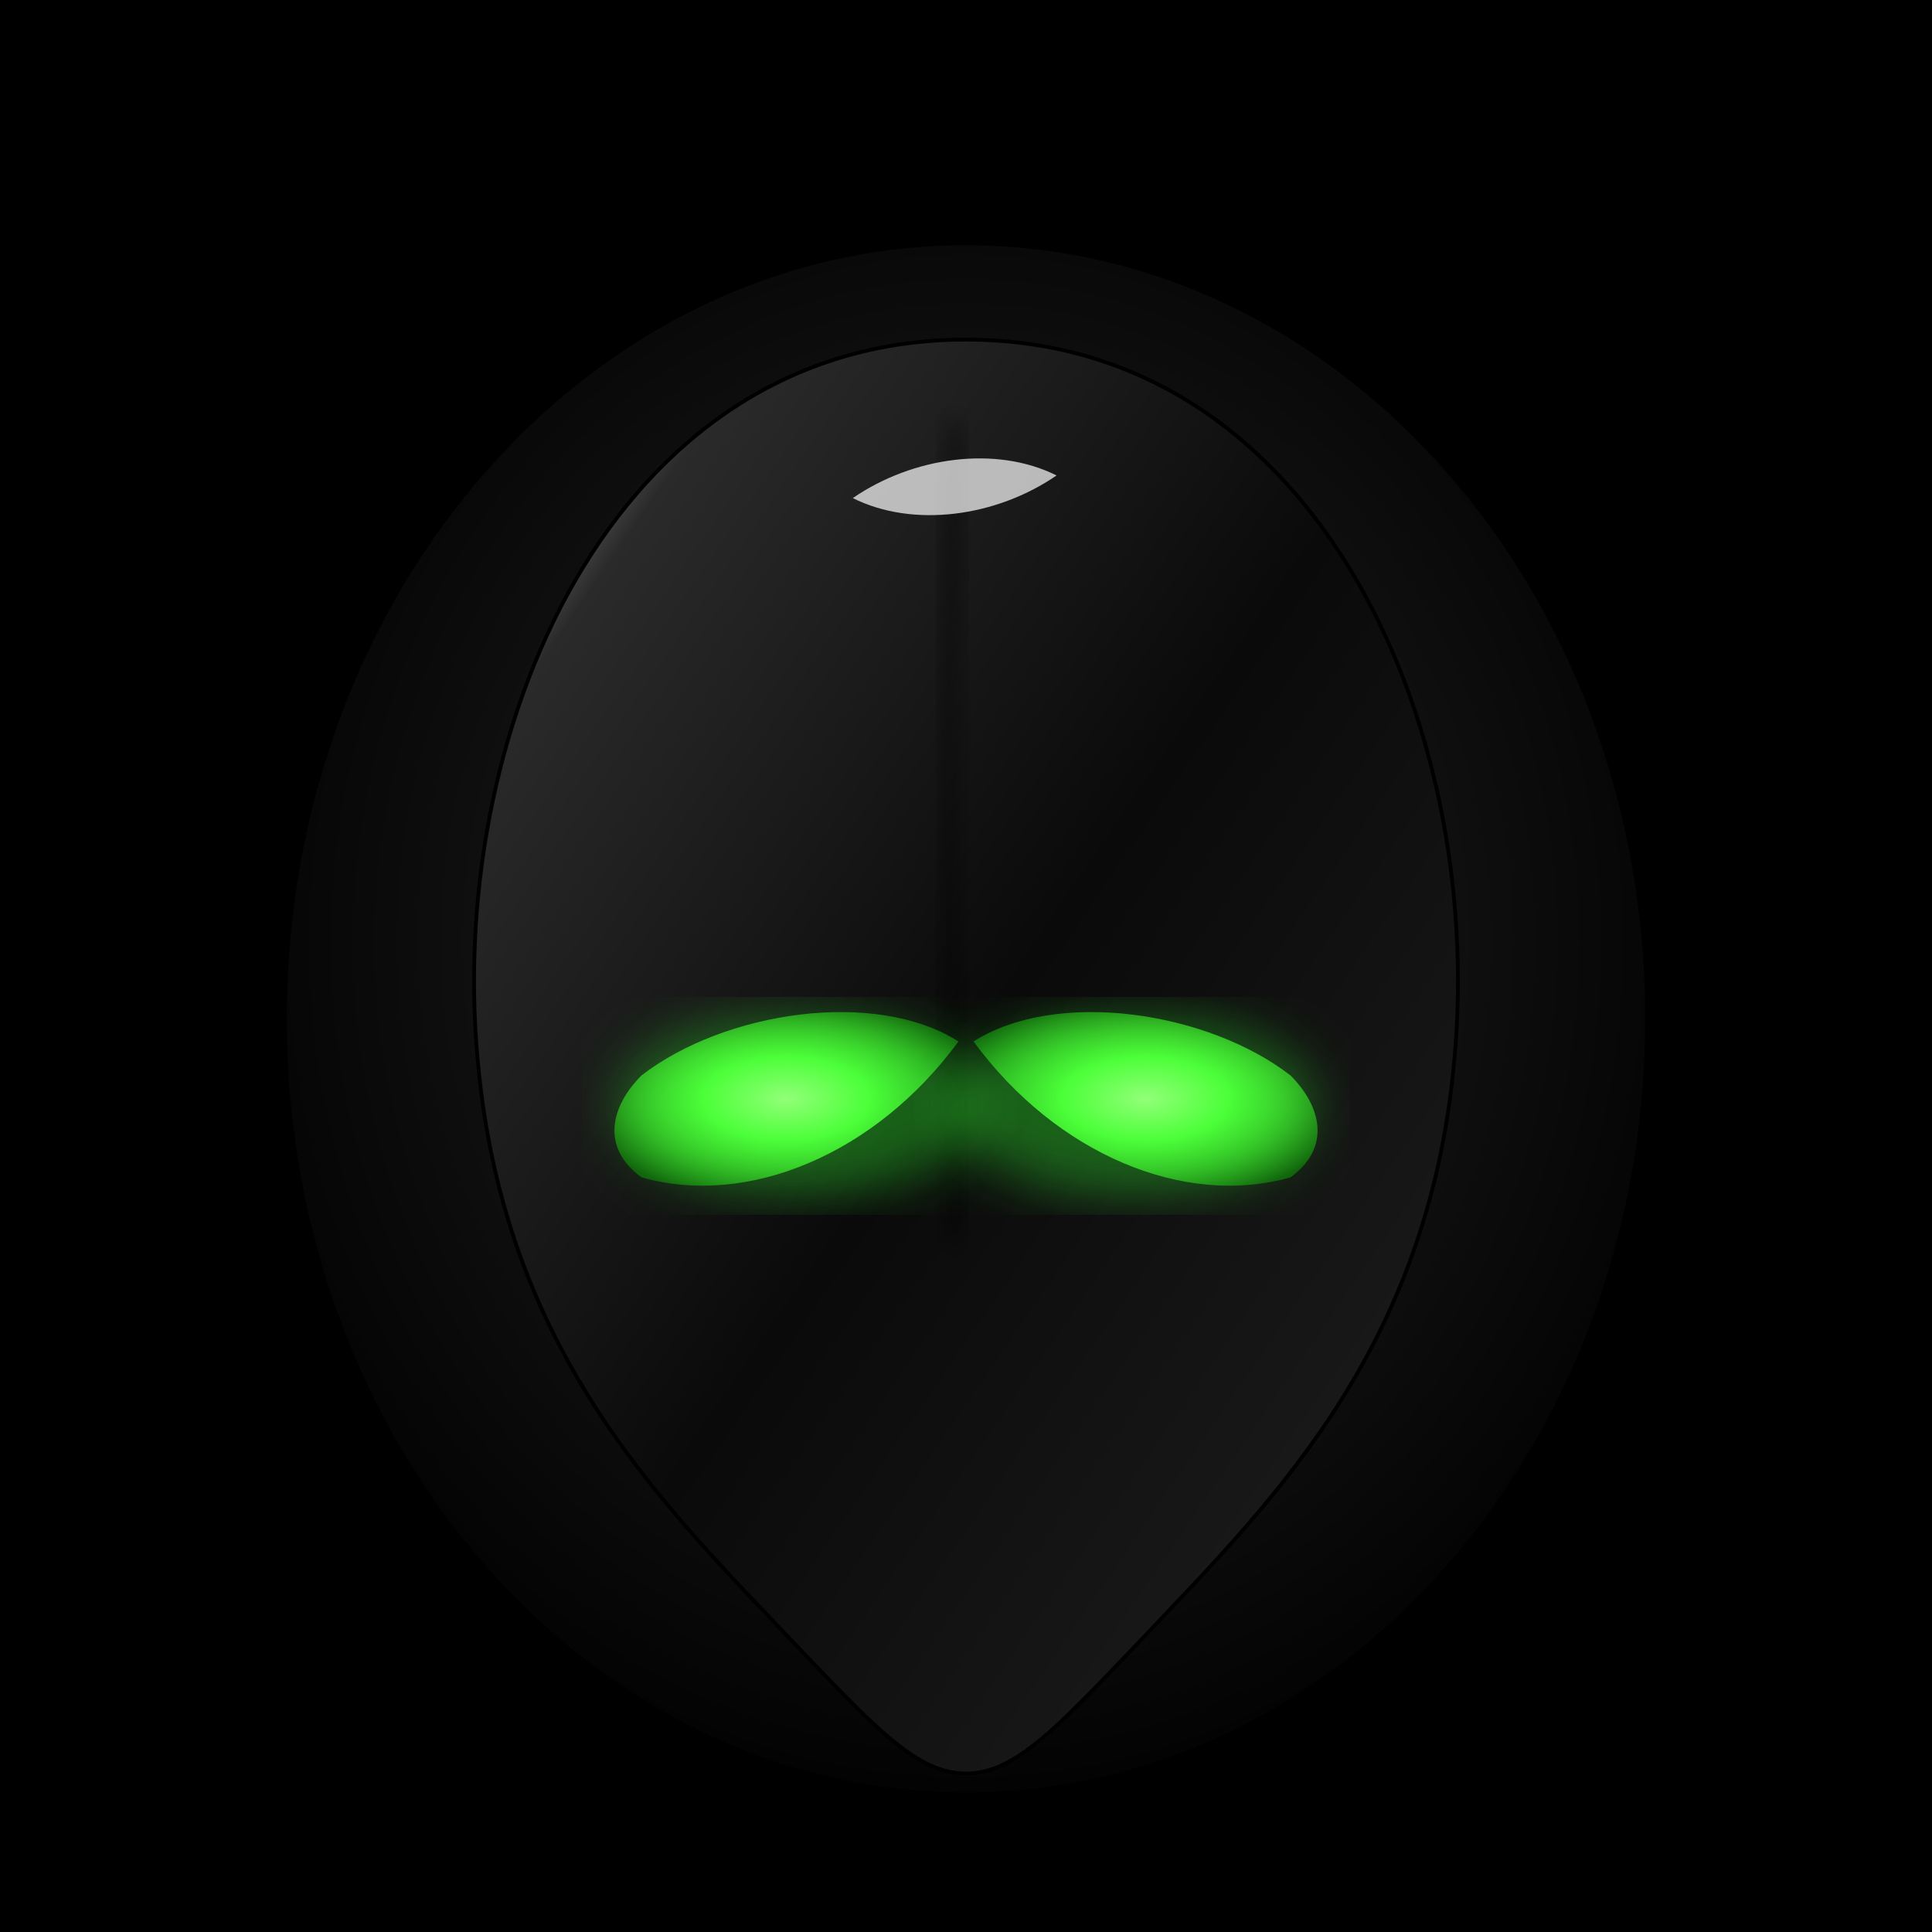
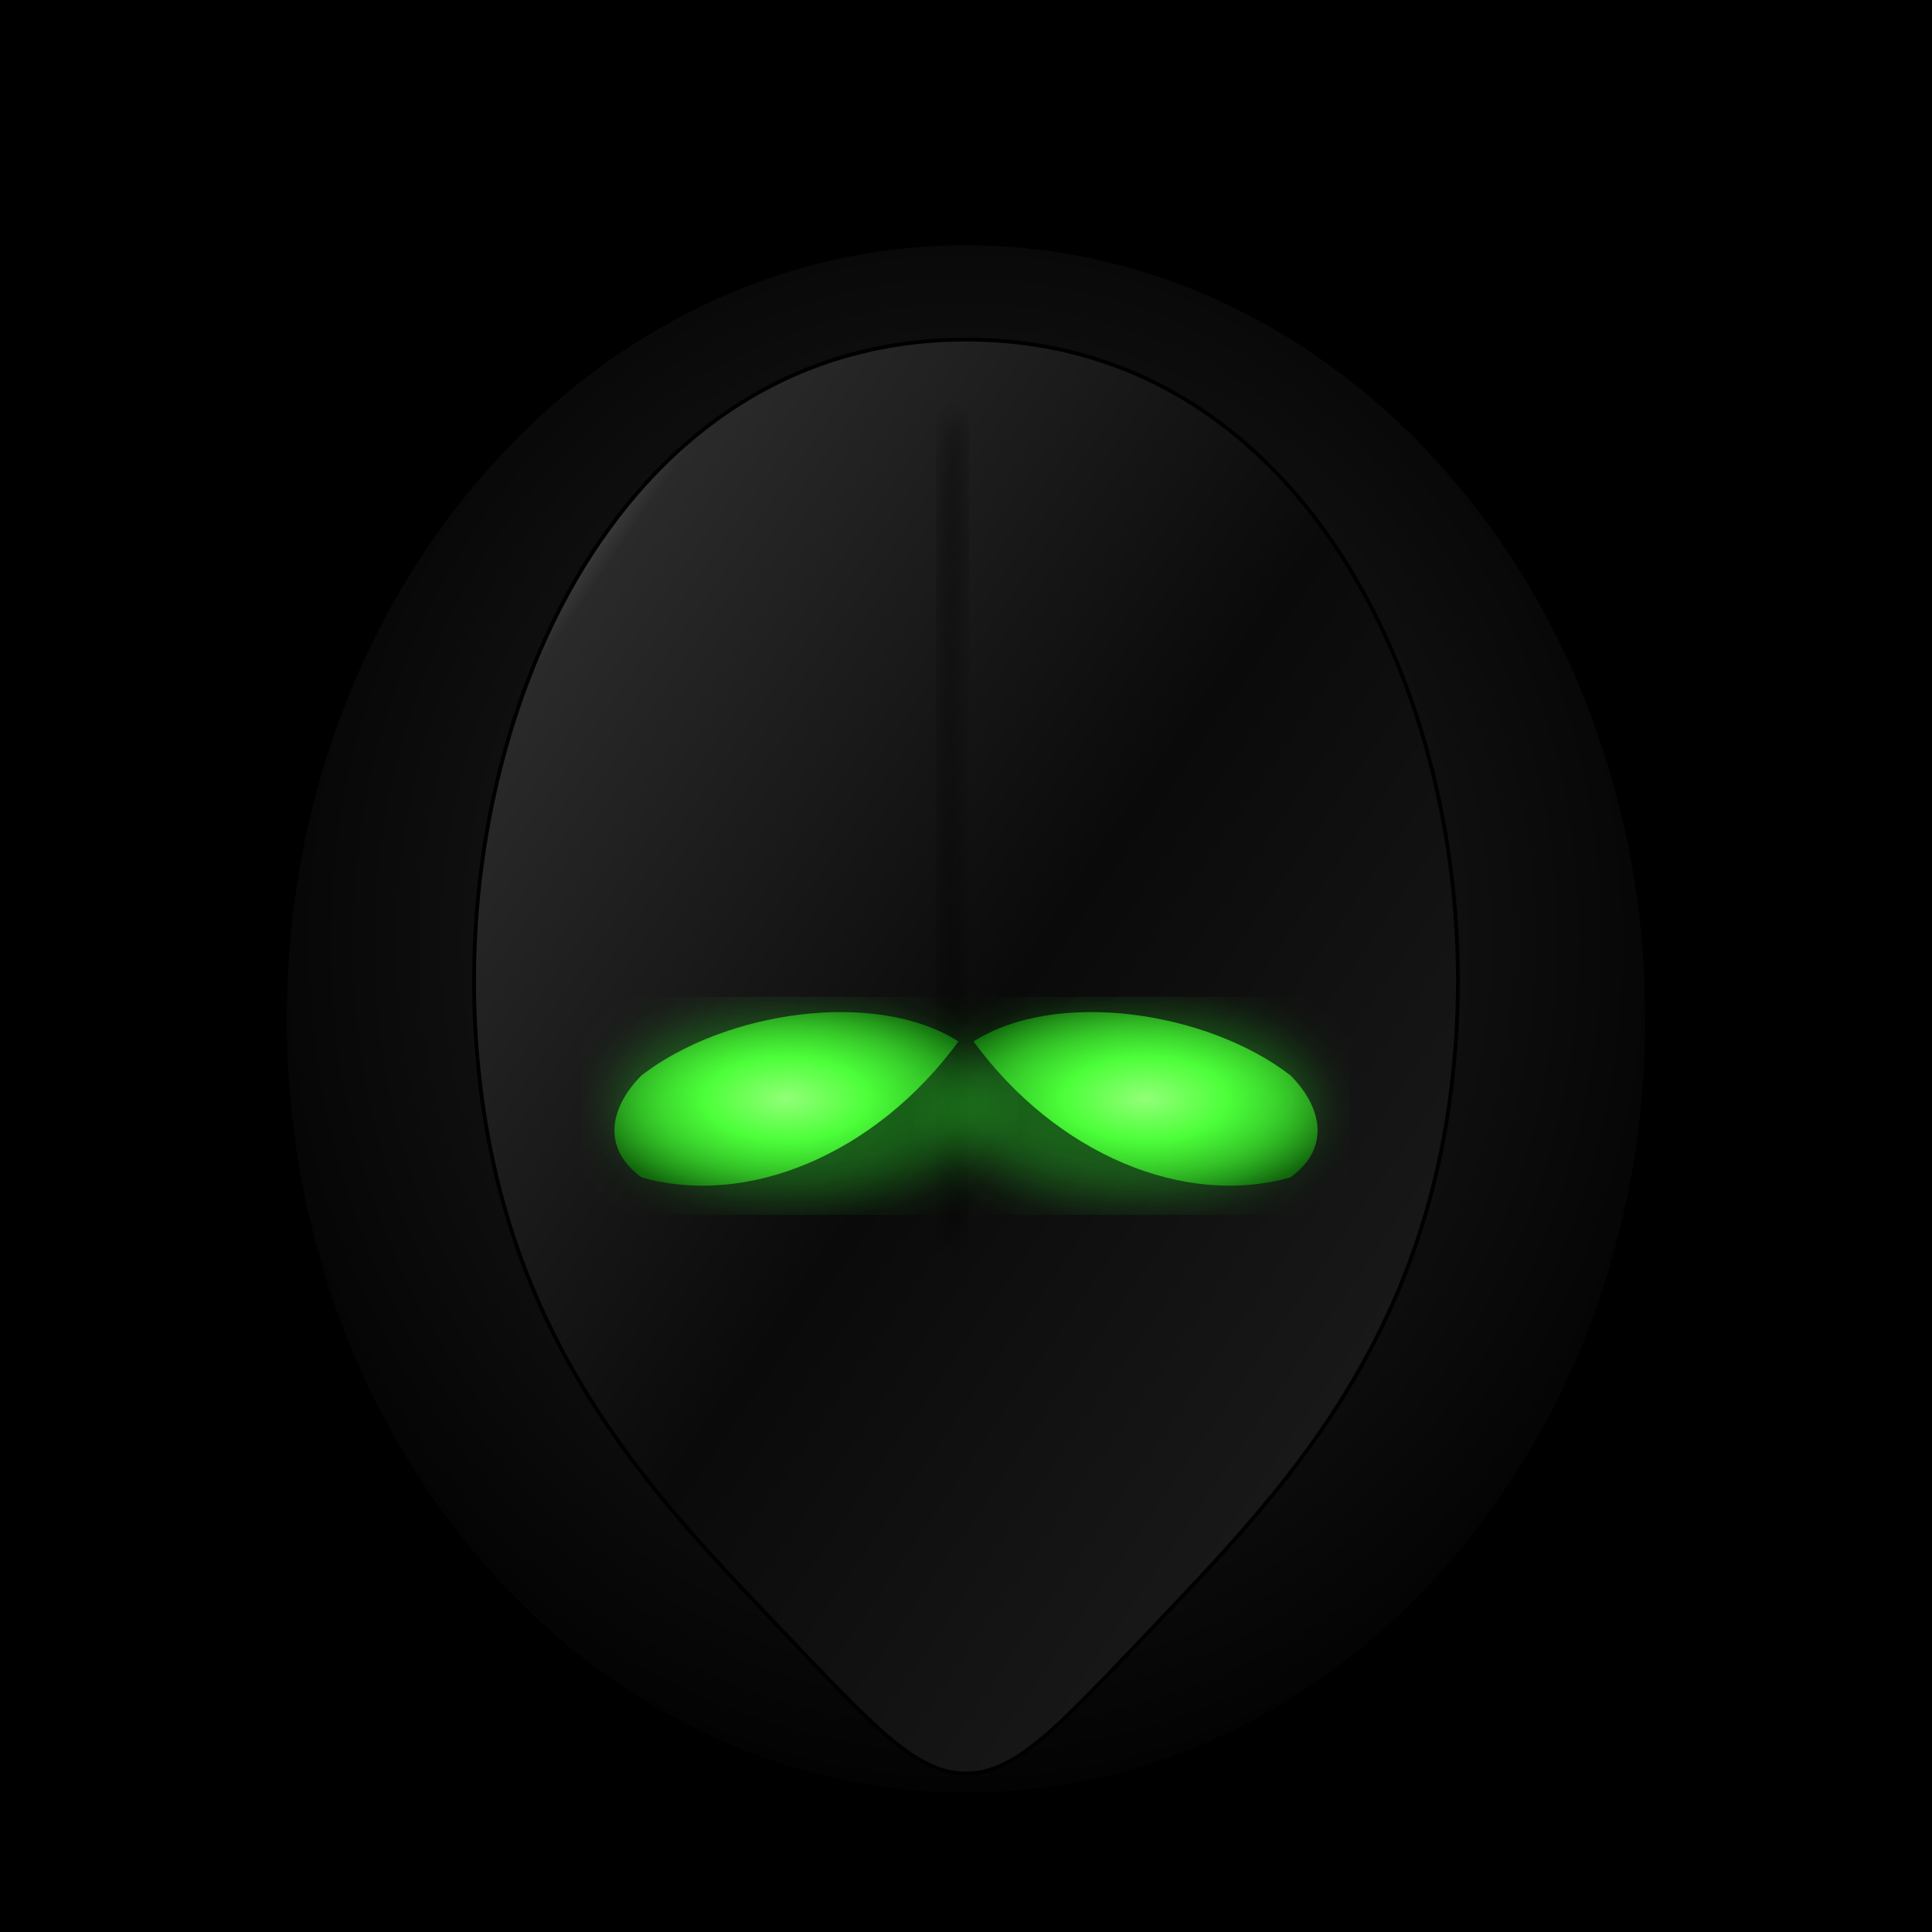
<svg xmlns="http://www.w3.org/2000/svg" viewBox="0 0 512 512" width="512" height="512">
  <defs>
    <radialGradient id="glow" cx="50%" cy="45%" r="60%">
      <stop offset="0%" stop-color="#3a3a3a" />
      <stop offset="60%" stop-color="#0f0f0f" />
      <stop offset="100%" stop-color="#000000" />
    </radialGradient>
    <linearGradient id="headMetal" x1="0%" y1="0%" x2="100%" y2="100%">
      <stop offset="0%" stop-color="#e8e8e8" />
      <stop offset="15%" stop-color="#2a2a2a" />
      <stop offset="50%" stop-color="#0a0a0a" />
      <stop offset="85%" stop-color="#1a1a1a" />
      <stop offset="100%" stop-color="#cfcfcf" />
    </linearGradient>
    <radialGradient id="eyeGlow" cx="50%" cy="50%" r="60%">
      <stop offset="0%" stop-color="#c6ff9e" />
      <stop offset="40%" stop-color="#5aff3d" />
      <stop offset="100%" stop-color="#0f5c0a" />
    </radialGradient>
    <filter id="blur1">
      <feGaussianBlur stdDeviation="3" />
    </filter>
    <filter id="blur2">
      <feGaussianBlur stdDeviation="7" />
    </filter>
  </defs>
  <rect x="0" y="0" width="512" height="512" fill="#000000" />
  <ellipse cx="256" cy="270" rx="180" ry="205" fill="url(#glow)" />
  <g>
    <path d="M256,90              C 350,90 395,195 385,285              C 377,360 335,400 302,435              C 280,458 269,470 256,470              C 243,470 232,458 210,435              C 177,400 135,360 127,285              C 117,195 162,90 256,90 Z" fill="url(#headMetal)" stroke="#000" stroke-width="1" />
    <path d="M256,112 C 245,180 248,258 256,330" stroke="#000" stroke-width="10" fill="none" opacity="0.35" filter="url(#blur1)" />
    <path d="M170,285 C 192,268 232,262 254,276 C 232,306 198,320 170,312 C 159,304 162,293 170,285 Z" fill="url(#eyeGlow)" />
    <path d="M342,285 C 320,268 280,262 258,276 C 280,306 314,320 342,312 C 353,304 350,293 342,285 Z" fill="url(#eyeGlow)" />
    <ellipse cx="212" cy="293" rx="48" ry="24" fill="#33ff33" opacity="0.35" filter="url(#blur2)" />
    <ellipse cx="300" cy="293" rx="48" ry="24" fill="#33ff33" opacity="0.35" filter="url(#blur2)" />
-     <path d="M226,132 C 242,121 264,118 280,126 C 264,137 242,140 226,132 Z" fill="#ffffff" opacity="0.7" />
  </g>
</svg>
